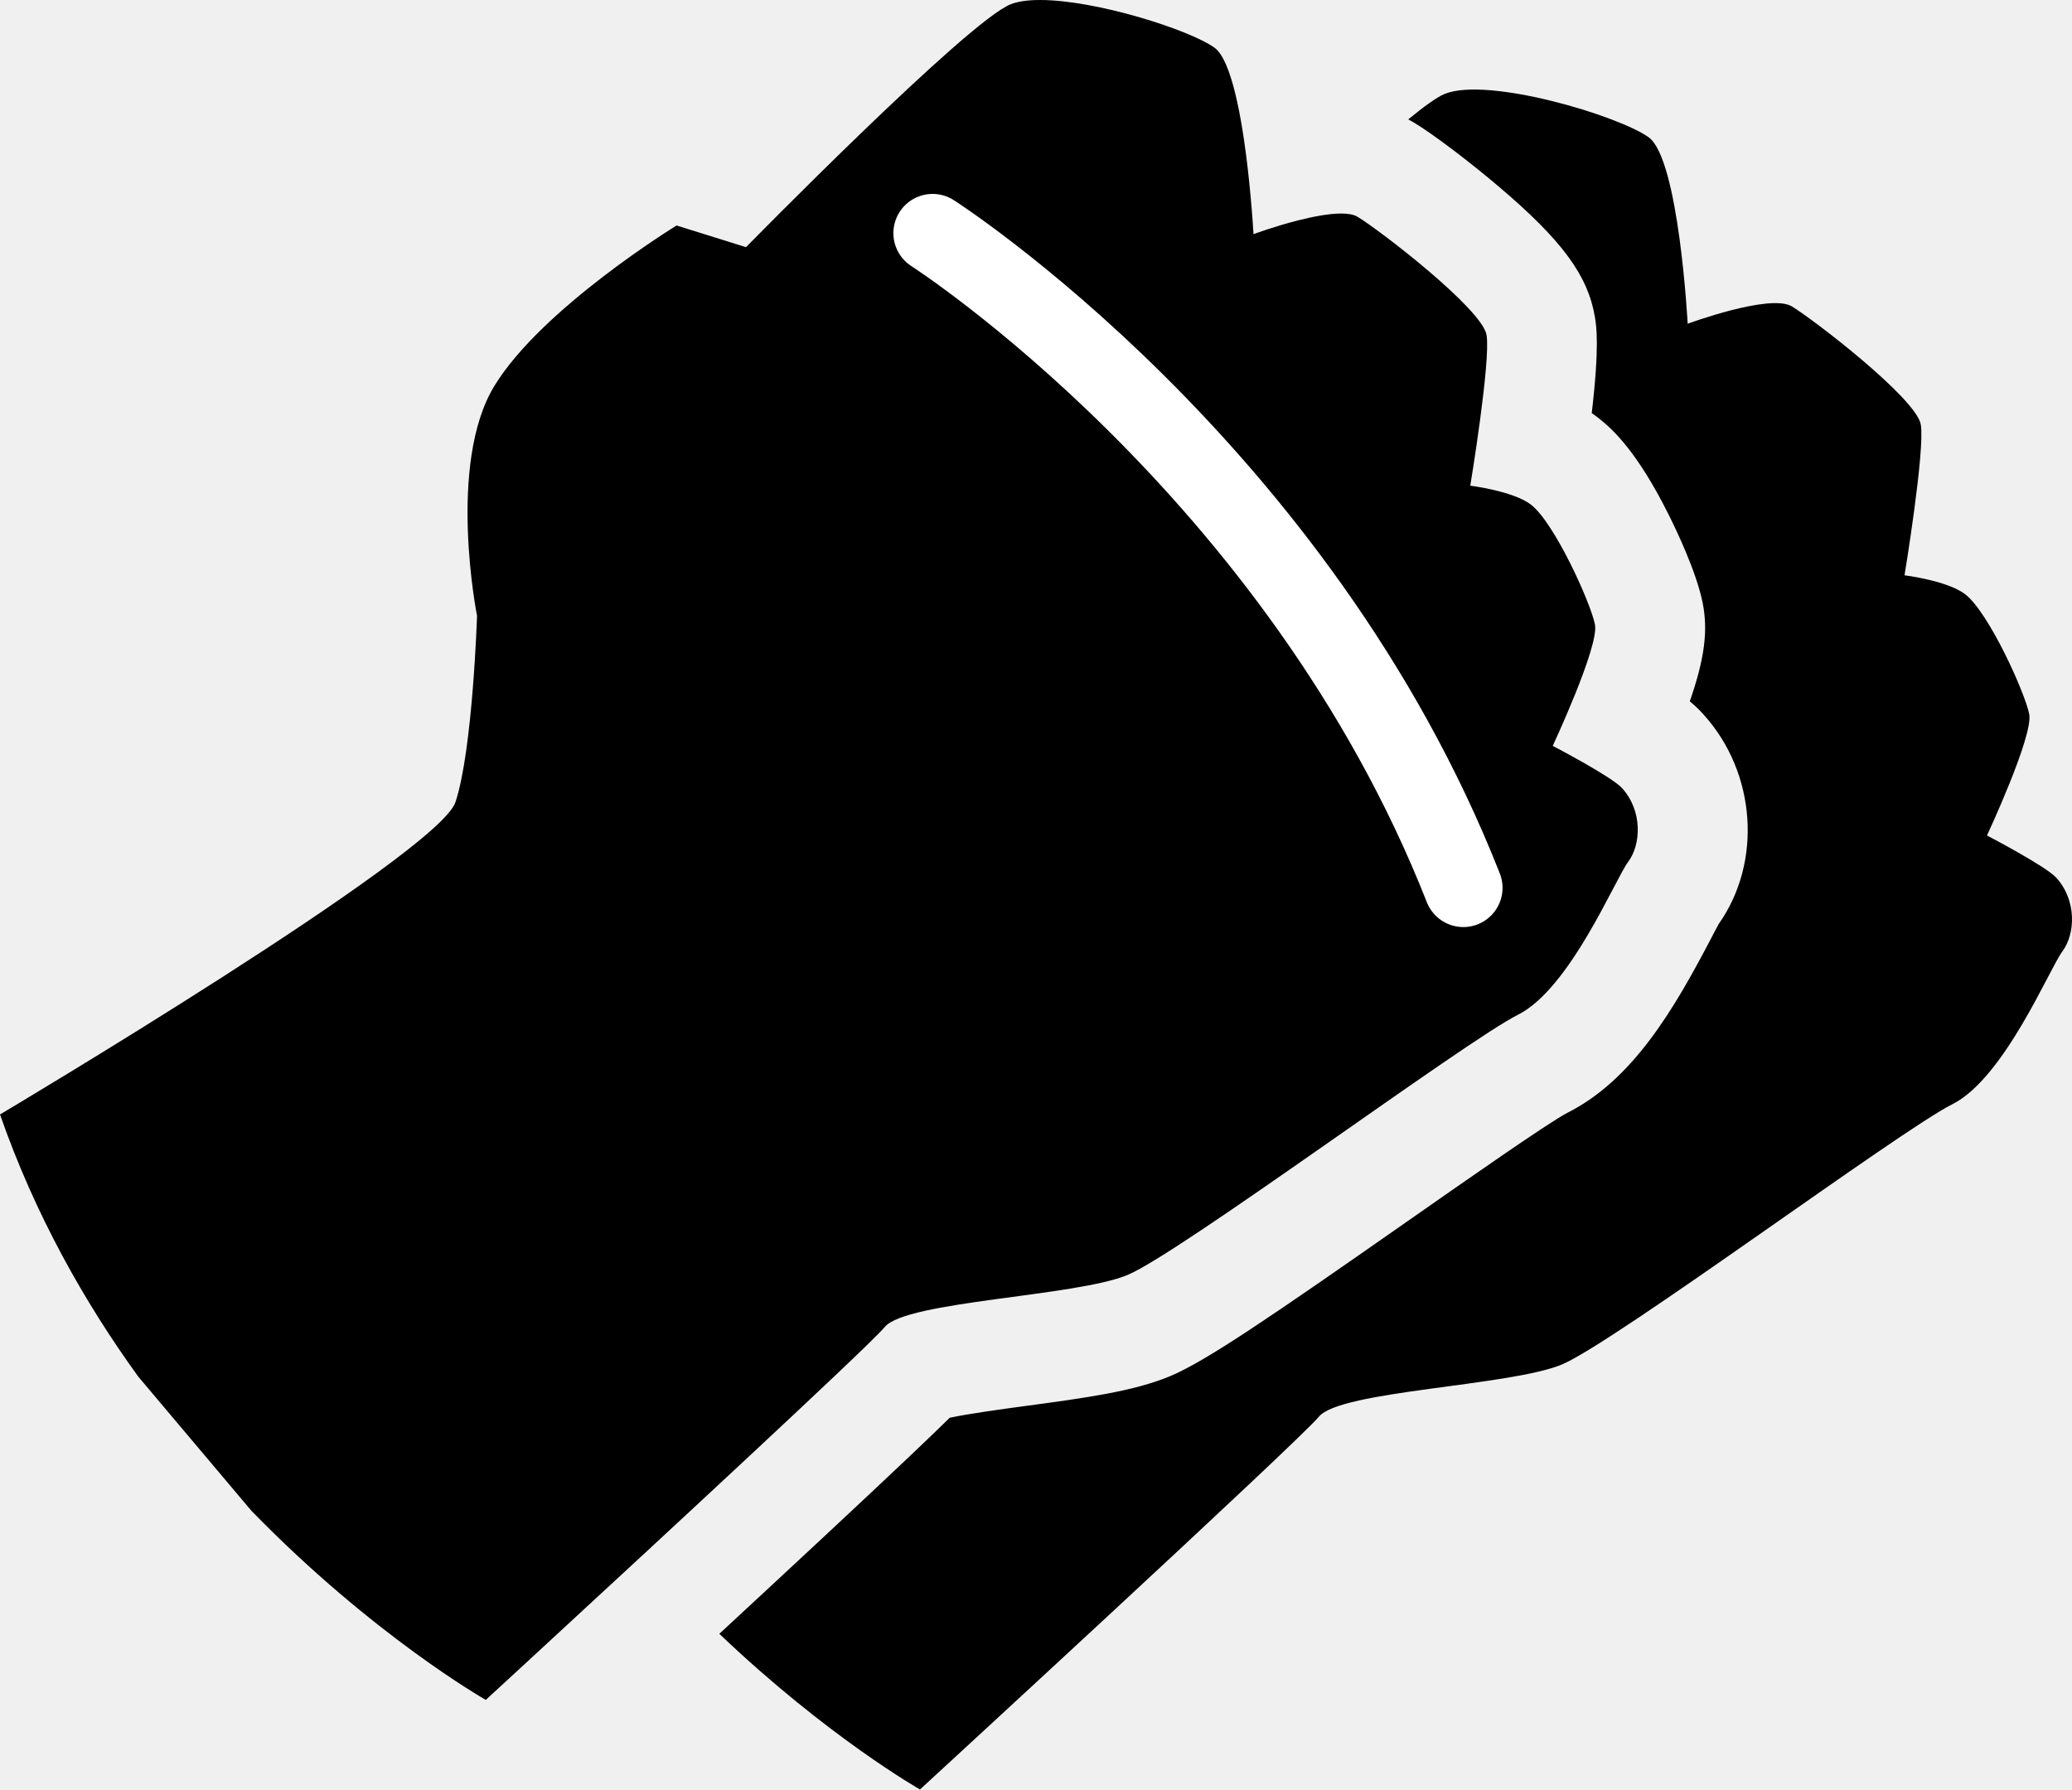
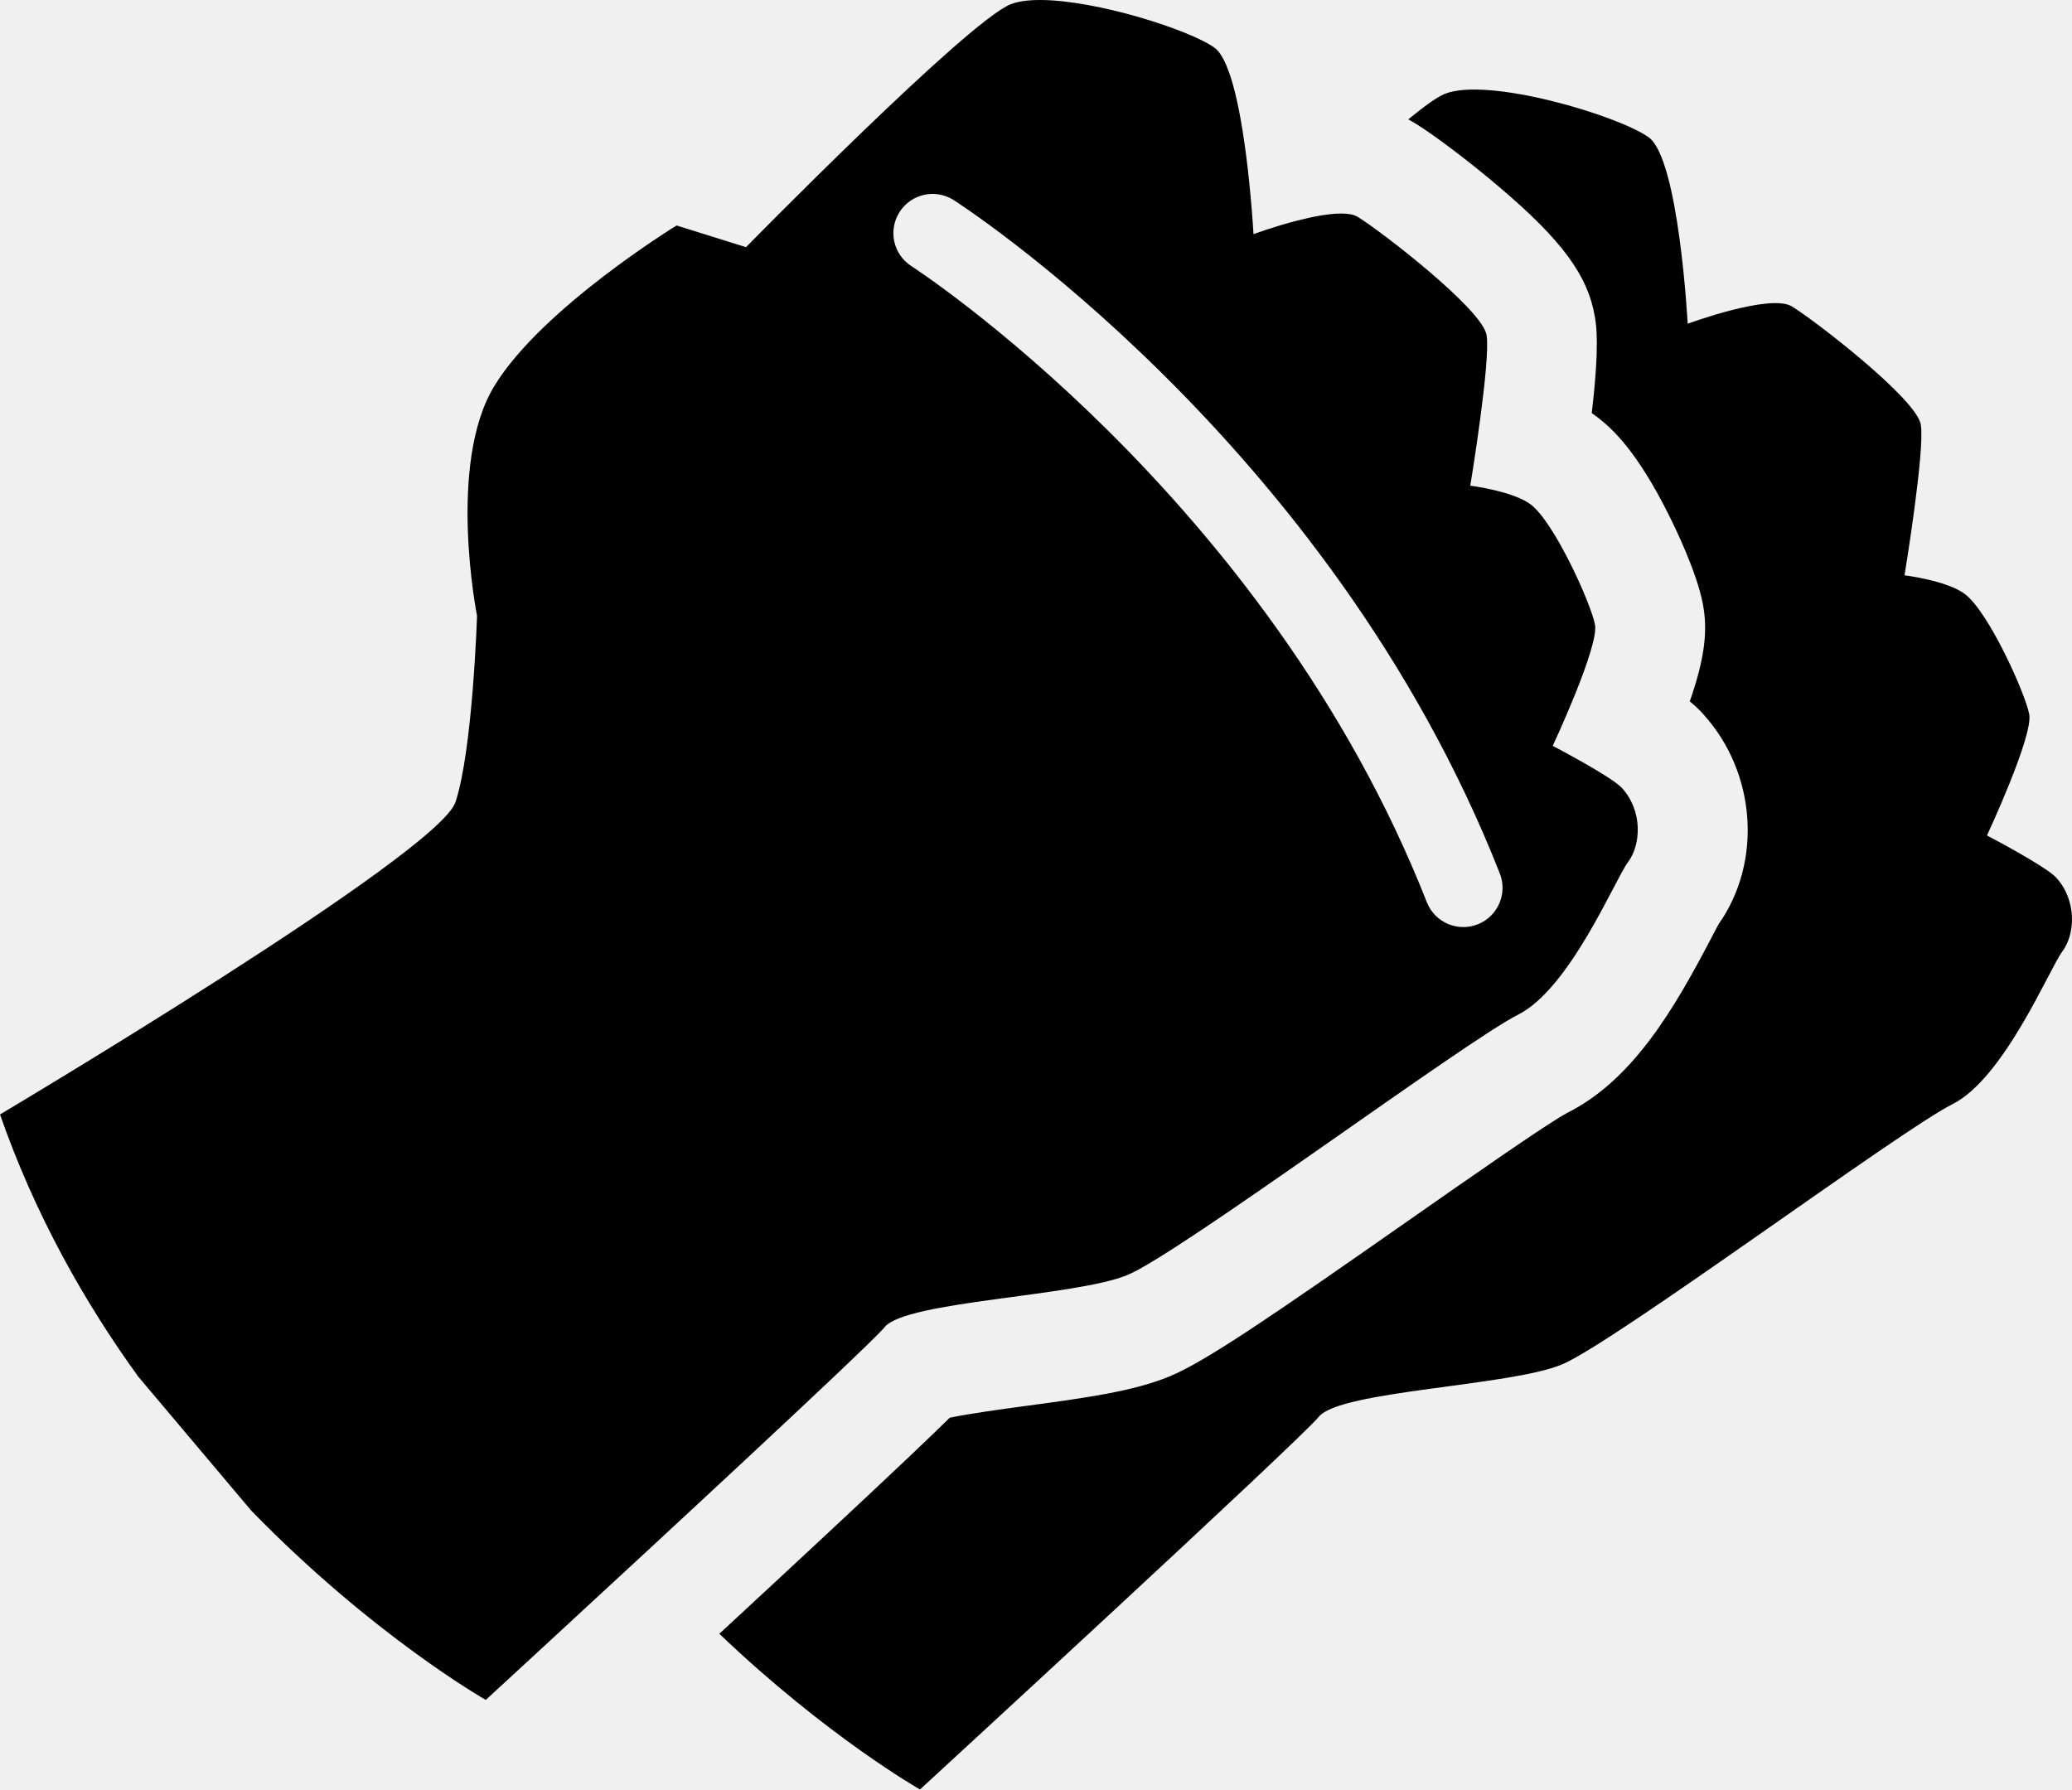
<svg xmlns="http://www.w3.org/2000/svg" width="186.373mm" height="160.979mm" viewBox="0 0 186.373 160.979" version="1.1" id="svg5">
  <defs id="defs2">
    <clipPath clipPathUnits="userSpaceOnUse" id="clipPath854">
      <path d="M 0,600 H 600 V 0 H 0 Z" id="path852" />
    </clipPath>
    <clipPath clipPathUnits="userSpaceOnUse" id="clipPath1156">
      <path d="M 0,600 H 600 V 0 H 0 Z" id="path1154" />
    </clipPath>
    <clipPath clipPathUnits="userSpaceOnUse" id="clipPath1328">
      <path d="M 0,600 H 600 V 0 H 0 Z" id="path1326" />
    </clipPath>
    <clipPath clipPathUnits="userSpaceOnUse" id="clipPath1584">
      <path d="M 0,600 H 600 V 0 H 0 Z" id="path1582" />
    </clipPath>
    <clipPath clipPathUnits="userSpaceOnUse" id="clipPath1867">
      <path d="M 0,600 H 600 V 0 H 0 Z" id="path1865" />
    </clipPath>
  </defs>
  <g id="layer1" transform="translate(-63.45646,-13.06851)">
    <g id="g1334" transform="matrix(0.3527778,0,0,-0.3527778,142.9836,62.0396)">
      <path d="m 0,0 c -0.202,-1.281 -0.395,-2.563 -0.598,-3.854 -0.953,-6.108 -1.907,-12.342 -2.881,-18.634 -0.202,-1.281 -0.404,-2.563 -0.616,-3.854 h -84.748 c -7.264,0 -13.171,5.906 -13.171,13.171 0,7.265 5.907,13.171 13.171,13.171 z" style="fill:#ffffff;fill-opacity:1;fill-rule:nonzero;stroke:none" id="path1336" />
    </g>
    <g id="g1338" transform="matrix(0.3527778,0,0,-0.3527778,140.5228,77.79039)">
      <path d="m 0,0 c -0.174,-1.156 -0.356,-2.313 -0.539,-3.459 -0.974,-6.34 -1.956,-12.583 -2.881,-18.634 -0.222,-1.426 -0.434,-2.842 -0.655,-4.249 h -77.792 c -7.265,0 -13.171,5.916 -13.171,13.171 0,7.265 5.906,13.171 13.171,13.171 z" style="fill:#ffffff;fill-opacity:1;fill-rule:nonzero;stroke:none" id="path1340" />
    </g>
    <g id="g1342" transform="matrix(0.3527778,0,0,-0.3527778,138.1129,93.53775)">
      <path d="m 0,0 c -0.27,-1.84 -0.54,-3.642 -0.79,-5.405 -1.002,-6.918 -1.859,-13.21 -2.554,-18.634 -0.095,-0.79 -0.202,-1.551 -0.289,-2.303 h -65.584 c -7.264,0 -13.171,5.906 -13.171,13.171 0,7.265 5.907,13.171 13.171,13.171 z" style="fill:#ffffff;fill-opacity:1;fill-rule:nonzero;stroke:none" id="path1344" />
    </g>
    <g id="g1346" transform="matrix(0.3527778,0,0,-0.3527778,140.0639,118.5779)">
      <path d="m 0,0 h -68.928 c -7.255,0 -13.171,5.906 -13.171,13.17 0,7.256 5.916,13.171 13.171,13.171 h 58.359 c 0.125,-1.185 0.376,-2.476 0.732,-3.854 C -8.479,17.333 -5.713,10.935 -2.052,3.854 -1.396,2.592 -0.713,1.301 0,0" style="fill:#ffffff;fill-opacity:1;fill-rule:nonzero;stroke:none" id="path1348" />
    </g>
    <g id="g1863" clip-path="url(#clipPath1867)" transform="matrix(0.3527778,0,0,-0.3527778,50.80966,199.3914)" style="fill:#000000">
      <g id="g1869" transform="translate(561.6892,285.5396)" style="fill:#000000">
        <path d="m 0,0 c -3.311,-4.43 -14.811,-32.35 -28.08,-38.98 -13.28,-6.639 -86.26,-60.83 -99.53,-66.35 -13.27,-5.529 -56.4,-6.65 -61.92,-13.279 -5.531,-6.63 -101.741,-95.09 -101.741,-95.09 0,0 -23.569,13.38 -51.159,39.699 17.39,16.091 36.47,33.83 48.71,45.44 4.74,4.5 7.89,7.54 10.03,9.651 4.99,1.069 13.93,2.279 19.72,3.059 14.56,1.96 27.14,3.651 36.409,7.52 9.061,3.761 25.441,14.95 60.671,39.591 15.1,10.559 35.78,25.019 40.66,27.58 16.72,8.389 27.24,26.489 36.58,44.319 0.68,1.3 1.57,3.01 2.04,3.851 11.13,15.8 9.56,38.54 -3.85,53.38 -0.351,0.389 -0.77,0.849 -1.33,1.41 -0.57,0.559 -1.28,1.22 -2.2,1.979 3.84,11.05 4.679,18.151 3.27,25.14 -1.56,7.79 -6.62,18.4 -8.73,22.601 -7.84,15.66 -13.97,21.509 -17.89,24.549 -0.54,0.42 -1.09,0.821 -1.65,1.201 2.02,17.219 1.179,22.269 0.8,24.54 -1.78,10.549 -8.35,19.49 -24.27,33.03 -7.7,6.559 -17.04,13.619 -21.78,16.47 -0.5,0.299 -1.01,0.589 -1.531,0.87 4.111,3.37 7.381,5.729 9.301,6.5 11.06,4.429 44.24,-5.531 51.98,-11.061 7.74,-5.529 9.96,-47.55 9.96,-47.55 0,0 21,7.75 26.54,4.43 5.52,-3.319 31.78,-23.51 32.9,-30.14 1.1,-6.639 -4.15,-38.44 -4.15,-38.44 0,0 10.99,-1.369 15.469,-4.84 C -18.74,86.42 -9.561,66.07 -8.45,60.54 -7.34,55 -19.22,29.57 -19.22,29.57 c 0,0 15.01,-7.82 17.68,-10.78 C 3.72,12.99 3.32,4.431 0,0" style="fill:#000000;fill-opacity:1;fill-rule:nonzero;stroke:none" id="path1871" />
      </g>
      <g id="g1873" transform="translate(354.6794,478.4801)" style="fill:#000000">
        <path d="M 0,0 C 0.54,-5.87 0.76,-10.03 0.76,-10.03 H 0.77 C 0.77,-10.03 0.55,-5.87 0,0" style="fill:#000000;fill-opacity:1;fill-rule:nonzero;stroke:none" id="path1875" />
      </g>
      <g id="g1877" transform="translate(450.9792,308.3805)" style="fill:#000000">
-         <path d="m 0,0 c -3.32,-4.431 -14.82,-32.341 -28.09,-38.98 -13.27,-6.63 -86.261,-60.831 -99.53,-66.35 -13.26,-5.521 -56.39,-6.641 -61.92,-13.271 -1.1,-1.33 -5.85,-5.95 -12.74,-12.479 -12.19,-11.551 -31.06,-29.101 -48.3,-45.061 -21.64,-20.04 -40.691,-37.559 -40.691,-37.559 0,0 -28.669,16.279 -59.769,48.24 l -28.84,34.199 c -13.77,19.04 -26.36,41.351 -35.25,66.851 0,0 111.68,66.349 116.12,79.62 4.42,13.269 5.51,47.54 5.51,47.54 0,0 -7.73,38.72 4.43,58.63 12.16,19.899 46.45,40.899 46.45,40.899 l 17.7,-5.529 c 0,0 56.399,57.51 67.45,61.93 1.92,0.769 4.5,1.099 7.52,1.099 14.3,0 38.06,-7.58 44.46,-12.149 2.179,-1.561 3.91,-6 5.29,-11.59 0.15,-0.62 0.3,-1.25 0.44,-1.9 0.15,-0.64 0.29,-1.3 0.42,-1.97 0.069,-0.33 0.14,-0.67 0.2,-1 0.14,-0.681 0.26,-1.36 0.38,-2.051 0.13,-0.689 0.25,-1.39 0.36,-2.09 0.12,-0.7 0.23,-1.399 0.33,-2.099 0.06,-0.38 0.12,-0.771 0.17,-1.151 0.71,-4.84 1.23,-9.66 1.6,-13.679 0.55,-5.871 0.77,-10.031 0.77,-10.031 0,0 5.28,1.96 11.259,3.481 3.821,0.979 7.931,1.779 11.101,1.779 1.74,0 3.2,-0.239 4.17,-0.829 5.53,-3.311 31.78,-23.5 32.899,-30.141 1.111,-6.63 -4.149,-38.429 -4.149,-38.429 0,0 10.99,-1.37 15.479,-4.84 6.021,-4.67 15.21,-25.021 16.311,-30.55 1.12,-5.53 -10.77,-30.961 -10.77,-30.961 0,0 15.02,-7.819 17.69,-10.779 C 3.71,13 3.32,4.43 0,0" style="fill:#000000;fill-opacity:1;fill-rule:nonzero;stroke:none" id="path1879" />
+         <path id="path1879" style="fill:#000000;fill-opacity:1;fill-rule:nonzero;stroke:none;stroke-width:1.333" d="M 353.574 0 C 349.548 0 346.107 0.44 343.547 1.465 C 328.812 7.358 253.613 84.039 253.613 84.039 L 230.014 76.666 C 230.014 76.666 184.293 104.667 168.08 131.199 C 151.867 157.746 162.174 209.371 162.174 209.371 C 162.174 209.371 160.72 255.066 154.826 272.758 C 148.906 290.452 0 378.918 0 378.918 C 11.853 412.918 28.64 442.666 47 468.053 L 85.453 513.652 C 126.92 556.267 165.145 577.973 165.145 577.973 C 165.145 577.973 190.547 554.613 219.4 527.893 C 242.387 506.613 267.547 483.214 283.801 467.812 C 292.987 459.107 299.32 452.947 300.787 451.174 C 308.16 442.334 365.666 440.84 383.346 433.479 C 401.038 426.12 498.359 353.852 516.053 345.012 C 533.746 336.16 549.079 298.947 553.506 293.039 C 557.933 287.132 558.453 275.706 551.453 267.973 C 547.893 264.026 527.867 253.6 527.867 253.6 C 527.867 253.6 543.72 219.692 542.227 212.318 C 540.759 204.946 528.507 177.813 520.479 171.586 C 514.493 166.959 499.84 165.133 499.84 165.133 C 499.84 165.133 506.852 122.733 505.371 113.893 C 503.879 105.038 468.879 78.12 461.506 73.705 C 460.213 72.918 458.267 72.6 455.947 72.6 C 451.721 72.6 446.239 73.667 441.145 74.973 C 433.173 77.001 426.133 79.613 426.133 79.613 C 426.133 79.613 425.841 74.066 425.107 66.238 C 424.614 60.88 423.919 54.453 422.973 48 C 422.906 47.493 422.826 46.972 422.746 46.465 C 422.613 45.532 422.467 44.599 422.307 43.666 C 422.16 42.733 422 41.8 421.826 40.881 C 421.666 39.96 421.507 39.053 421.32 38.145 C 421.24 37.705 421.145 37.252 421.053 36.812 C 420.879 35.919 420.694 35.039 420.494 34.186 C 420.307 33.319 420.106 32.479 419.906 31.652 C 418.066 24.199 415.759 18.281 412.854 16.199 C 404.32 10.107 372.641 2.8051634e-16 353.574 0 z M 319.41 66.145 A 13.333 13.333 0 0 1 324.252 68.045 C 324.252 68.045 451.818 149.402 509.885 296.988 A 13.333 13.333 0 0 1 502.357 314.277 A 13.333 13.333 0 0 1 485.068 306.75 C 430.663 168.47 309.85 90.488 309.85 90.488 A 13.333 13.333 0 0 1 305.83 72.066 A 13.333 13.333 0 0 1 319.41 66.145 z " transform="matrix(0.75,0,0,-0.75,-415.13,219.779)" />
      </g>
      <g id="g1881" transform="translate(273.6374,468.7096)" style="fill:#000000">
-         <path d="M 0,0 C 0,0 93.142,-59.752 135.319,-166.952" style="fill:#000000;stroke:#ffffff;stroke-width:20;stroke-linecap:round;stroke-linejoin:miter;stroke-miterlimit:10;stroke-dasharray:none;stroke-opacity:1" id="path1883" />
+         <g id="path1883" />
      </g>
    </g>
  </g>
</svg>
